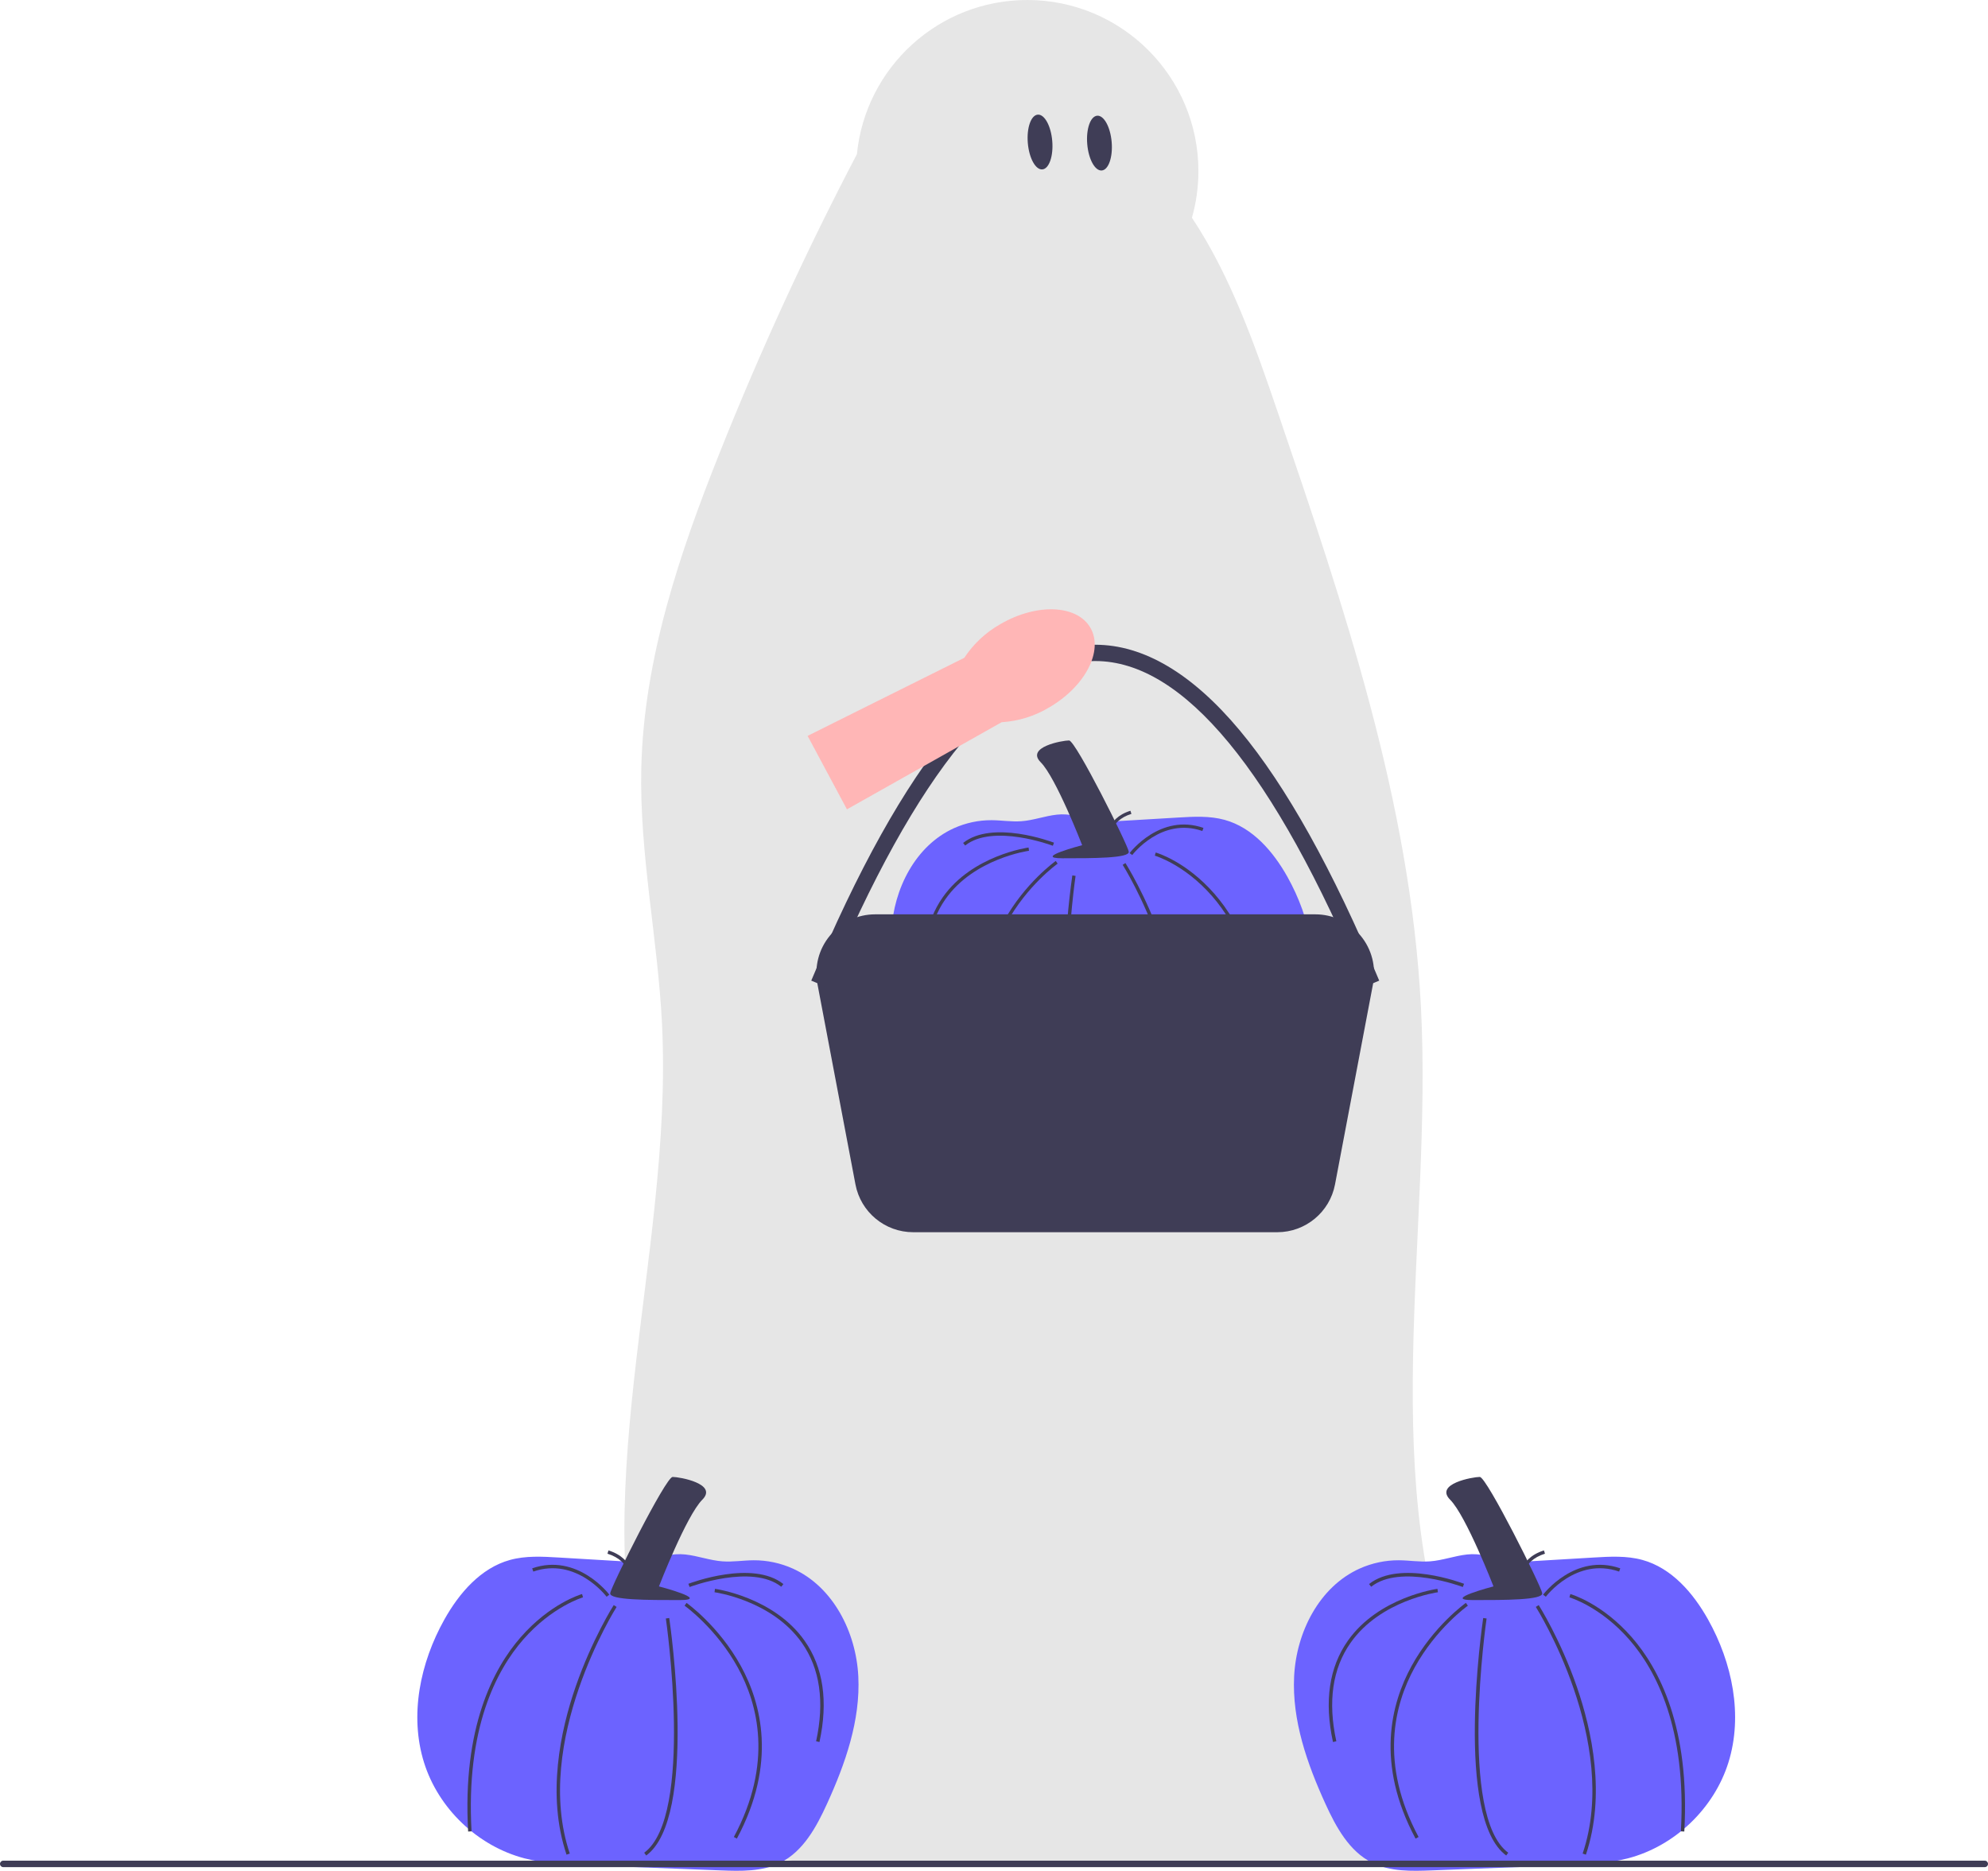
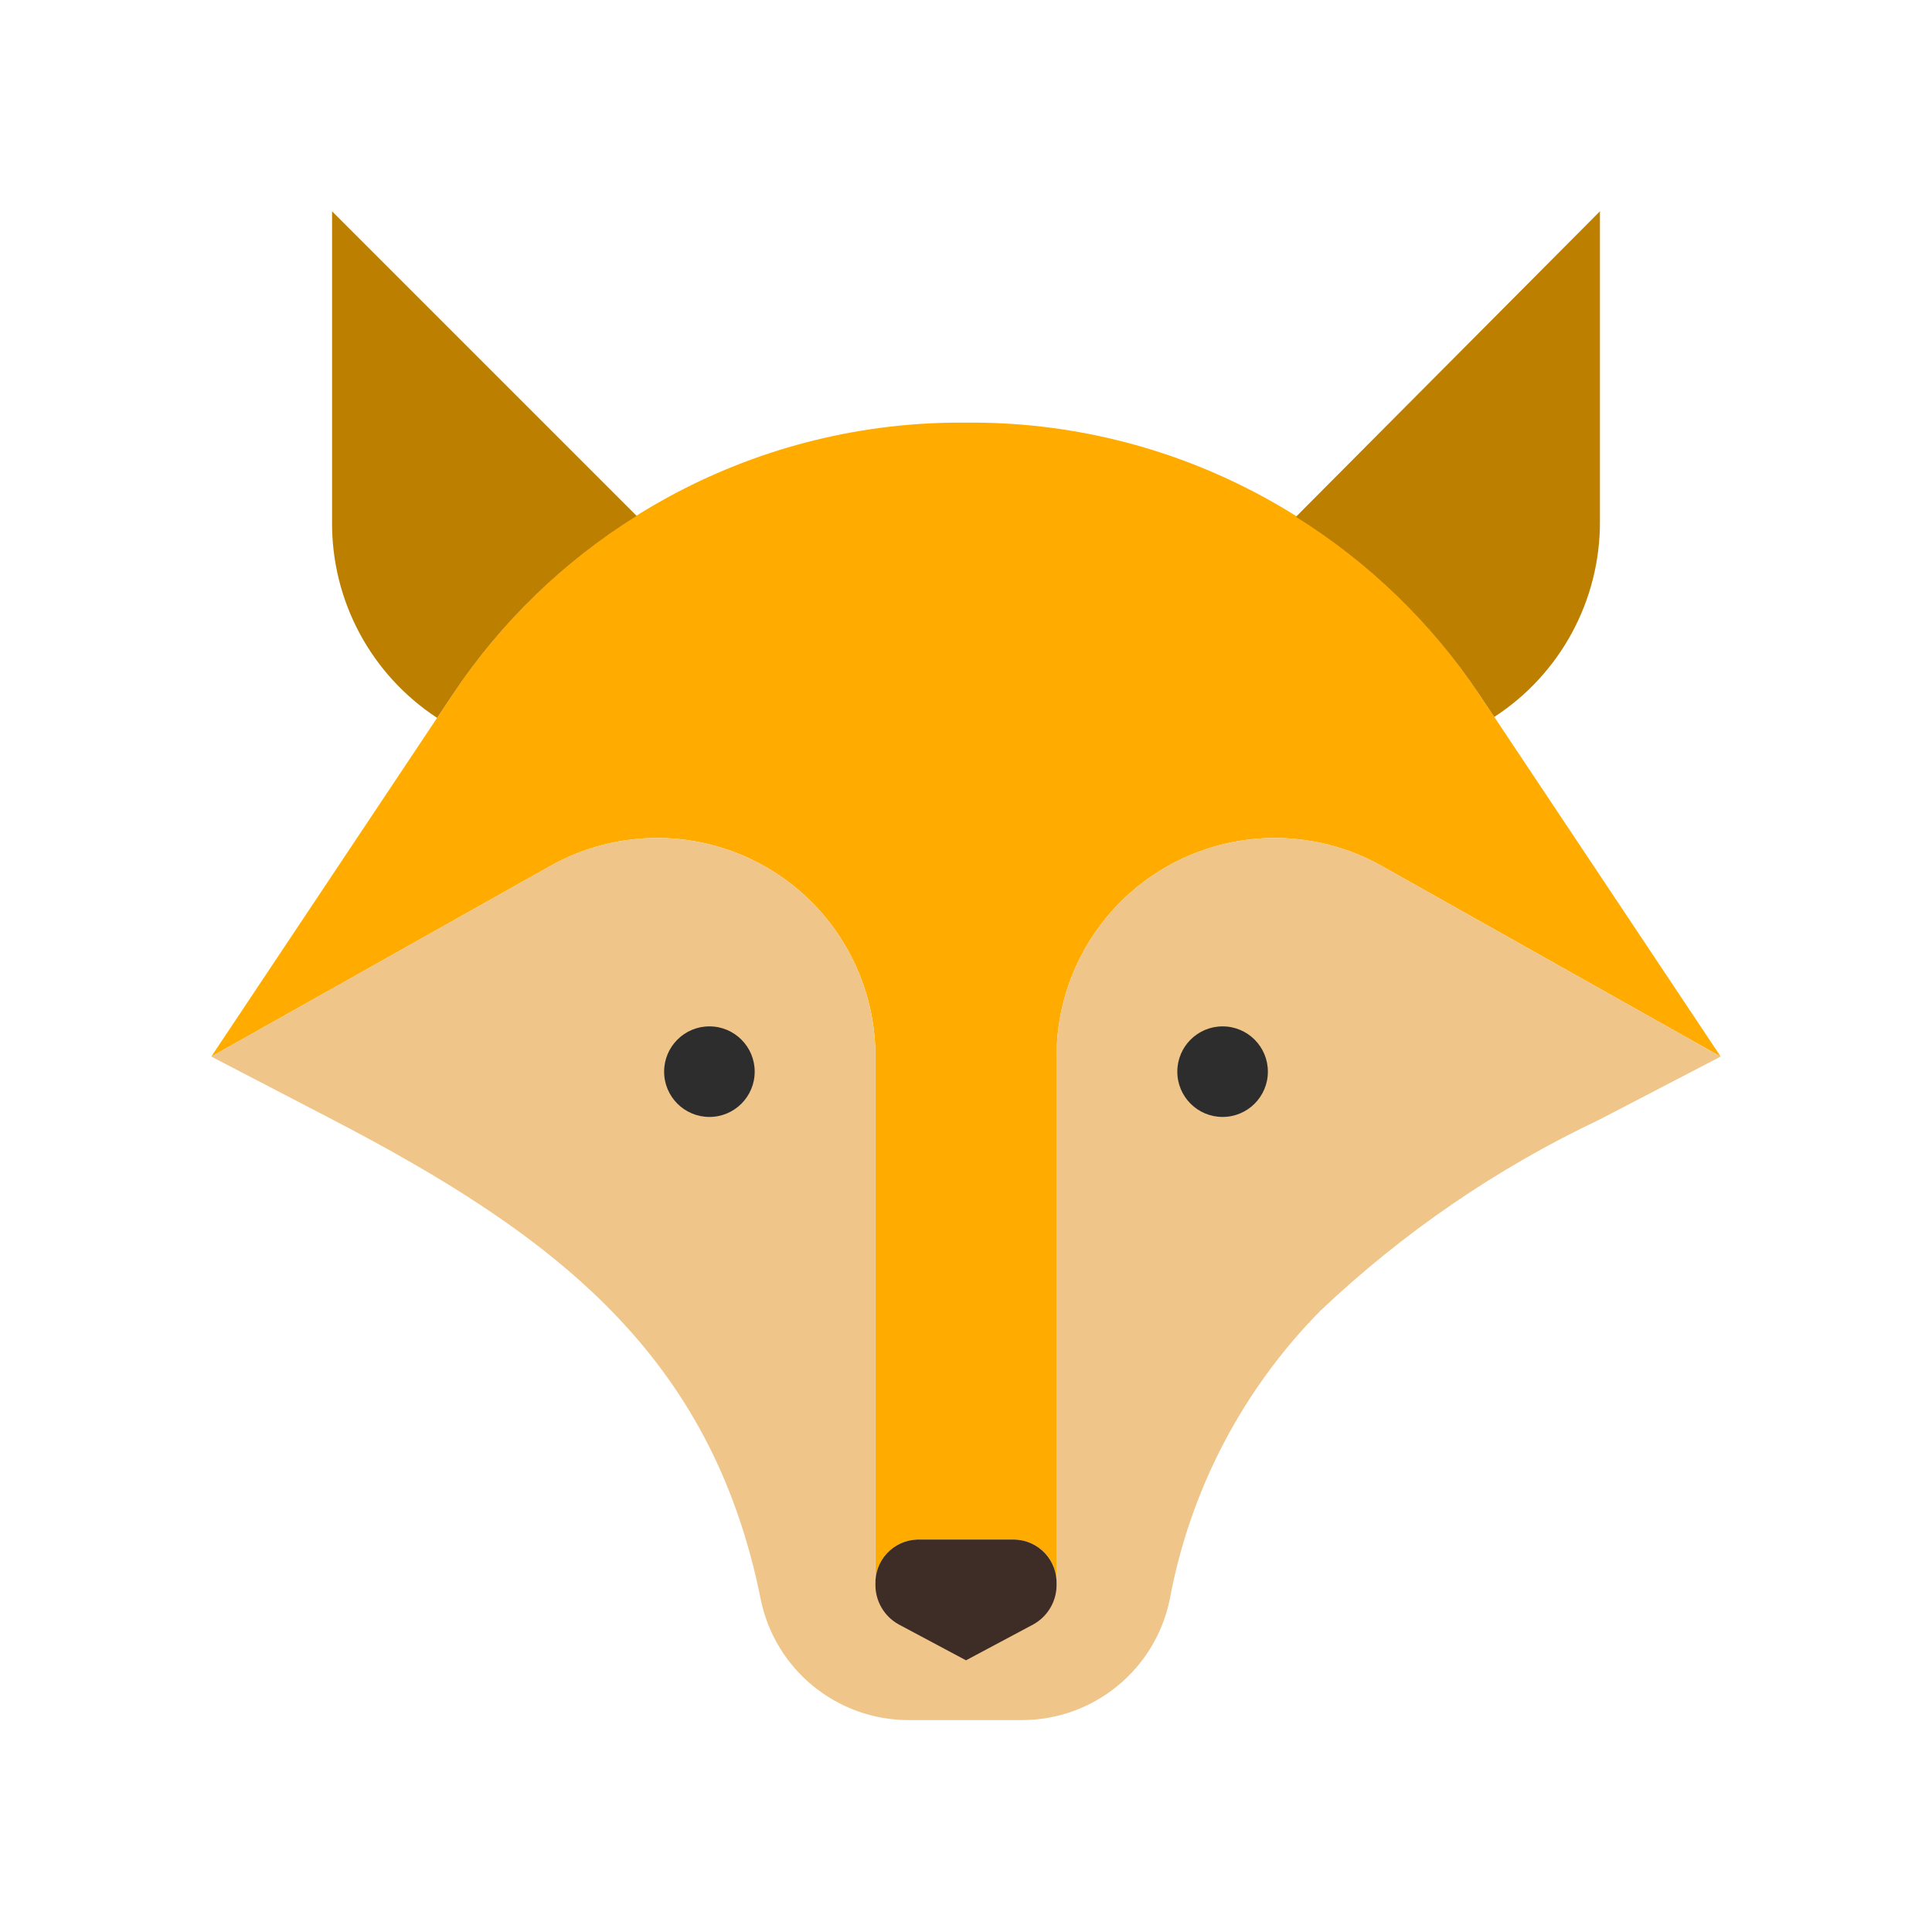
- <svg xmlns="http://www.w3.org/2000/svg" width="731.67" height="688.577" viewBox="0 0 731.67 688.577">
-   <g>
-     <path d="M549.196,654.629c-1.273-10.438-6.223-20-10.322-29.684-33.406-78.922-11.474-169.041-15.918-254.627-3.893-74.979-28.34-147.171-52.562-218.237-8.459-24.817-17.335-50.314-31.709-71.934,1.54-5.454,2.382-11.201,2.382-17.147,0-34.794-28.206-63-63-63-32.681,0-59.545,24.885-62.688,56.738-18.66,35.667-35.501,72.285-50.419,109.671-14.87,37.265-27.98,76.051-28.933,116.161-.748,31.526,6.049,62.737,7.62,94.234,4.326,86.739-30.653,176.296-3.274,258.715,5.729,17.245,15.034,34.595,31.039,43.201,13.079,7.033,28.629,7.195,43.479,7.189,27.818-.012,55.637-.022,83.455-.033,20.203-.008,40.405-.017,60.608-.024l58.863-.023c6.925-.003,14.222-.102,20.2-3.596,9.078-5.307,12.454-17.166,11.181-27.604Z" fill="#e6e6e6" />
-     <ellipse cx="404.648" cy="52.67" rx="4.512" ry="10.114" transform="translate(-2.98974 34.07904) rotate(-4.80482)" fill="#3f3d56" />
-     <ellipse cx="382.778" cy="52.274" rx="4.512" ry="10.114" transform="translate(-3.03341 32.24585) rotate(-4.80482)" fill="#3f3d56" />
-     <g>
-       <g>
-         <path d="M400.935,304.017c-2.509-3.656-7.54-4.653-11.949-4.175-4.408,.478-8.645,2.097-13.068,2.419-3.645,.266-7.294-.359-10.949-.38-4.751-.028-9.506,.98-13.838,2.933-14.187,6.398-22.26,22.377-23.039,37.921-.779,15.543,4.563,30.741,11.021,44.901,3.732,8.184,8.371,16.709,16.418,20.727,6.398,3.195,13.894,2.991,21.04,2.715,10.635-.41,21.271-.82,31.906-1.231,5.128-.198,10.256-.396,15.383-.593,7.316-.282,14.7-.574,21.782-2.43,16.437-4.307,30.257-17.487,35.34-33.701,5.219-16.649,1.37-35.174-7.158-50.396-5.221-9.319-12.808-18.127-23.106-20.965-5.539-1.526-11.397-1.197-17.132-.856-10.451,.621-20.901,1.243-31.352,1.864" fill="#6c63ff" />
-         <g>
-           <path d="M398.284,311.081s-18.47,4.818-7.227,4.818,24.679,0,24.385-2.409c-.294-2.409-19.567-40.955-21.976-40.955-2.409,0-16.061,2.409-10.439,8.03,5.621,5.621,15.258,30.515,15.258,30.515Z" fill="#3f3d56" />
-           <g>
-             <path d="M402.763,405.831c-18.221-13.362-8.522-80.762-8.1-83.624l1.196,.176c-.102,.694-10.018,69.539,7.619,82.473l-.716,.975Z" fill="#3f3d56" />
-             <path d="M370.848,399.886c-14.181-26.472-8.607-47.636-1.433-60.73,7.761-14.166,19.038-22.191,19.151-22.271l.695,.99c-.111,.078-11.187,7.969-18.808,21.903-7.014,12.824-12.454,33.563,1.461,59.537l-1.066,.572Z" fill="#3f3d56" />
-             <path d="M430.823,405.536l-1.147-.386c13.277-39.462-16.187-86.372-16.486-86.841l1.019-.651c.076,.119,7.624,12.042,13.409,28.731,5.348,15.43,10.246,38.217,3.204,59.147Z" fill="#3f3d56" />
-             <path d="M465.466,397.39l-1.207-.068c2.058-36.245-8.754-56.728-18.188-67.528-10.184-11.66-20.943-14.825-21.05-14.855l.331-1.163c.453,.129,11.213,3.296,21.631,15.223,9.581,10.969,20.565,31.739,18.483,68.392Z" fill="#3f3d56" />
-             <path d="M341.771,365.873c-3.117-14.305-1.356-26.304,5.235-35.664,10.856-15.416,31.346-18.239,31.552-18.266l.156,1.198c-.201,.027-20.181,2.79-30.725,17.771-6.383,9.071-8.078,20.746-5.036,34.702l-1.182,.257Z" fill="#3f3d56" />
-             <path d="M387.489,311.294c-.218-.083-21.991-8.243-32.267-.092l-.751-.947c10.815-8.579,32.531-.442,33.449-.092l-.431,1.13Z" fill="#3f3d56" />
-             <path d="M407.051,309.55c-.004-.082-.299-8.265,9.001-11.139l.357,1.155c-8.38,2.59-8.163,9.628-8.149,9.926l-1.208,.058Z" fill="#3f3d56" />
-             <path d="M416.715,314.717l-.971-.721c.11-.148,11.222-14.801,27.173-9.28l-.396,1.143c-15.105-5.23-25.702,8.716-25.807,8.858Z" fill="#3f3d56" />
-           </g>
-         </g>
-       </g>
-       <g>
-         <path d="M470.103,453.535h-134.017c-10.375,0-19.309-7.398-21.242-17.593l-13.989-73.758c-1.204-6.348,.469-12.843,4.591-17.819,4.121-4.977,10.19-7.83,16.651-7.83h161.994c6.461,0,12.53,2.854,16.651,7.83,4.121,4.977,5.795,11.472,4.591,17.819l-13.989,73.758c-1.933,10.194-10.867,17.593-21.242,17.593Z" fill="#3f3d56" />
-         <path d="M502.075,363.248c-33.247-79.59-66.548-119.945-98.98-119.945s-65.733,40.355-98.98,119.945l-5.536-2.312c16.995-40.685,34.268-71.675,51.34-92.109,17.476-20.918,35.367-31.523,53.176-31.523s35.701,10.605,53.176,31.523c17.072,20.435,34.345,51.425,51.34,92.109l-5.536,2.312Z" fill="#3f3d56" />
-       </g>
-     </g>
-     <path id="uuid-b99b4010-36d8-4557-bb45-b7f75ada825b-97" d="M368.243,229.682c13.341-7.735,28.146-7.122,33.067,1.369,4.921,8.491-1.904,21.642-15.251,29.378-5.289,3.163-11.259,5.014-17.41,5.398l-56.939,32.061-14.476-27.04,57.669-28.736c3.39-5.149,7.964-9.411,13.339-12.43Z" fill="#ffb6b6" />
-     <g>
-       <path d="M552.439,576.513c-2.622-3.822-7.882-4.864-12.49-4.365-4.608,.499-9.037,2.192-13.66,2.529-3.81,.278-7.625-.375-11.445-.397-4.967-.029-9.937,1.025-14.465,3.067-14.83,6.688-23.269,23.392-24.083,39.64-.814,16.248,4.77,32.134,11.521,46.936,3.901,8.555,8.751,17.466,17.162,21.667,6.688,3.34,14.524,3.126,21.993,2.838,11.117-.429,22.235-.858,33.352-1.286,5.36-.207,10.721-.413,16.081-.62,7.648-.295,15.367-.6,22.77-2.54,17.182-4.503,31.629-18.28,36.943-35.228,5.456-17.404,1.432-36.769-7.482-52.681-5.457-9.741-13.389-18.949-24.154-21.915-5.79-1.595-11.914-1.252-17.909-.895-10.924,.65-21.849,1.299-32.773,1.949" fill="#6c63ff" />
-       <g>
-         <path d="M549.668,583.897s-19.307,5.037-7.555,5.037,25.798,0,25.491-2.518c-.307-2.518-20.454-42.812-22.972-42.812-2.518,0-16.789,2.518-10.913,8.394,5.876,5.876,15.949,31.899,15.949,31.899Z" fill="#3f3d56" />
-         <g>
-           <path d="M554.349,682.943c-19.047-13.968-8.908-84.424-8.467-87.416l1.25,.184c-.107,.726-10.473,72.692,7.964,86.212l-.748,1.02Z" fill="#3f3d56" />
-           <path d="M520.987,676.728c-14.824-27.672-8.997-49.796-1.498-63.483,8.113-14.809,19.901-23.197,20.019-23.28l.727,1.034c-.116,.081-11.694,8.33-19.661,22.896-7.332,13.405-13.018,35.084,1.527,62.236l-1.115,.597Z" fill="#3f3d56" />
-           <path d="M583.681,682.635l-1.199-.404c13.879-41.251-16.921-90.288-17.233-90.778l1.065-.68c.079,.124,7.97,12.588,14.017,30.033,5.591,16.129,10.71,39.949,3.349,61.828Z" fill="#3f3d56" />
-           <path d="M619.896,674.119l-1.261-.072c2.151-37.889-9.151-59.3-19.012-70.589-10.646-12.188-21.892-15.497-22.005-15.529l.346-1.216c.474,.135,11.721,3.446,22.611,15.913,10.015,11.467,21.497,33.178,19.321,71.492Z" fill="#3f3d56" />
-           <path d="M490.592,641.174c-3.259-14.953-1.418-27.496,5.472-37.281,11.348-16.115,32.767-19.066,32.982-19.094l.163,1.253c-.21,.028-21.096,2.917-32.118,18.577-6.673,9.482-8.444,21.687-5.264,36.275l-1.236,.269Z" fill="#3f3d56" />
-           <path d="M538.383,584.12c-.228-.087-22.988-8.617-33.73-.096l-.785-.99c11.306-8.968,34.005-.462,34.966-.096l-.451,1.181Z" fill="#3f3d56" />
-           <path d="M558.832,582.297c-.004-.086-.312-8.64,9.409-11.644l.373,1.207c-8.76,2.707-8.533,10.065-8.519,10.376l-1.263,.06Z" fill="#3f3d56" />
-           <path d="M568.934,587.699l-1.015-.754c.115-.155,11.731-15.472,28.405-9.7l-.413,1.195c-15.79-5.467-26.867,9.111-26.977,9.259Z" fill="#3f3d56" />
-         </g>
-       </g>
-     </g>
-     <g>
-       <path d="M239.751,576.513c2.622-3.822,7.882-4.864,12.49-4.365,4.608,.499,9.037,2.192,13.66,2.529,3.81,.278,7.625-.375,11.445-.397,4.967-.029,9.937,1.025,14.465,3.067,14.83,6.688,23.269,23.392,24.083,39.64,.814,16.248-4.77,32.134-11.521,46.936-3.901,8.555-8.751,17.466-17.162,21.667-6.688,3.34-14.524,3.126-21.993,2.838-11.117-.429-22.235-.858-33.352-1.286-5.36-.207-10.721-.413-16.081-.62-7.648-.295-15.367-.6-22.77-2.54-17.182-4.503-31.629-18.28-36.943-35.228-5.456-17.404-1.432-36.769,7.482-52.681,5.457-9.741,13.389-18.949,24.154-21.915,5.79-1.595,11.914-1.252,17.909-.895,10.924,.65,21.849,1.299,32.773,1.949" fill="#6c63ff" />
-       <g>
-         <path d="M242.522,583.897s19.307,5.037,7.555,5.037-25.798,0-25.491-2.518c.307-2.518,20.454-42.812,22.972-42.812,2.518,0,16.789,2.518,10.913,8.394-5.876,5.876-15.949,31.899-15.949,31.899Z" fill="#3f3d56" />
-         <g>
-           <path d="M237.841,682.943c19.047-13.968,8.908-84.424,8.467-87.416l-1.25,.184c.107,.726,10.473,72.692-7.964,86.212l.748,1.02Z" fill="#3f3d56" />
-           <path d="M271.202,676.728c14.824-27.672,8.997-49.796,1.498-63.483-8.113-14.809-19.901-23.197-20.019-23.28l-.727,1.034c.116,.081,11.694,8.33,19.661,22.896,7.332,13.405,13.018,35.084-1.527,62.236l1.115,.597Z" fill="#3f3d56" />
-           <path d="M208.508,682.635l1.199-.404c-13.879-41.251,16.921-90.288,17.233-90.778l-1.065-.68c-.079,.124-7.97,12.588-14.017,30.033-5.591,16.129-10.71,39.949-3.349,61.828Z" fill="#3f3d56" />
-           <path d="M172.294,674.119l1.261-.072c-2.151-37.889,9.151-59.3,19.012-70.589,10.646-12.188,21.892-15.497,22.005-15.529l-.346-1.216c-.474,.135-11.721,3.446-22.611,15.913-10.015,11.467-21.497,33.178-19.321,71.492Z" fill="#3f3d56" />
-           <path d="M301.597,641.174c3.259-14.953,1.418-27.496-5.472-37.281-11.348-16.115-32.767-19.066-32.982-19.094l-.163,1.253c.21,.028,21.096,2.917,32.118,18.577,6.673,9.482,8.444,21.687,5.264,36.275l1.236,.269Z" fill="#3f3d56" />
-           <path d="M253.807,584.12c.228-.087,22.988-8.617,33.73-.096l.785-.99c-11.306-8.968-34.005-.462-34.966-.096l.451,1.181Z" fill="#3f3d56" />
-           <path d="M233.358,582.297c.004-.086,.312-8.64-9.409-11.644l-.373,1.207c8.76,2.707,8.533,10.065,8.519,10.376l1.263,.06Z" fill="#3f3d56" />
-           <path d="M223.256,587.699l1.015-.754c-.115-.155-11.731-15.472-28.405-9.7l.413,1.195c15.79-5.467,26.867,9.111,26.977,9.259Z" fill="#3f3d56" />
-         </g>
-       </g>
-     </g>
+ <svg xmlns="http://www.w3.org/2000/svg" width="64px" height="64px" viewBox="0 0 64 64">
+   <defs>
+     <style>.cls-1{fill:#ffab00;}.cls-2{fill:#efc589;}.cls-3{fill:#3e2c27;}.cls-4{fill:#bd7f00;}.cls-5{fill:#2d2d2d;}</style>
+   </defs>
+   <g id="fox">
+     <path class="cls-1" d="M57,35,45.78,28.69A7.23,7.23,0,0,0,35,35V52.48A1.43,1.43,0,0,0,33.61,51H30.39A1.43,1.43,0,0,0,29,52.48V35a7.23,7.23,0,0,0-10.78-6.31L7,35l8-12A20.2,20.2,0,0,1,32,14a20.2,20.2,0,0,1,17,9Z" />
+     <path class="cls-2" d="M57,35l-4,2.08a35.57,35.57,0,0,0-9.25,6.33,18.37,18.37,0,0,0-5,9.57,5,5,0,0,1-4.9,4H30.1a5,5,0,0,1-4.9-4C23.57,44.85,18.35,40.9,11,37.08L7,35l11.22-6.31A7.23,7.23,0,0,1,29,35V52.48A1.43,1.43,0,0,1,30.39,51h3.22A1.43,1.43,0,0,1,35,52.48V35a7.23,7.23,0,0,1,10.78-6.31Z" />
+     <path class="cls-3" d="M35,52.48a1.49,1.49,0,0,1-.77,1.33L32,55l-2.23-1.19A1.49,1.49,0,0,1,29,52.48,1.43,1.43,0,0,1,30.39,51h3.22A1.43,1.43,0,0,1,35,52.48Z" />
+     <path class="cls-4" d="M21.09,17.09A20.12,20.12,0,0,0,15,23l-.52.78A7.69,7.69,0,0,1,11,17.29V7Z" />
+     <path class="cls-4" d="M53,7V17.29a7.69,7.69,0,0,1-3.5,6.46L49,23a20.12,20.12,0,0,0-6.07-5.88Z" />
+     <circle class="cls-5" cx="23.5" cy="35.5" r="1.5" />
+     <circle class="cls-5" cx="40.5" cy="35.5" r="1.5" />
  </g>
-   <path d="M0,686.032c0,.66,.53,1.19,1.19,1.19H730.48c.66,0,1.19-.53,1.19-1.19,0-.66-.53-1.19-1.19-1.19H1.19c-.66,0-1.19,.53-1.19,1.19Z" fill="#3f3d56" />
</svg>
